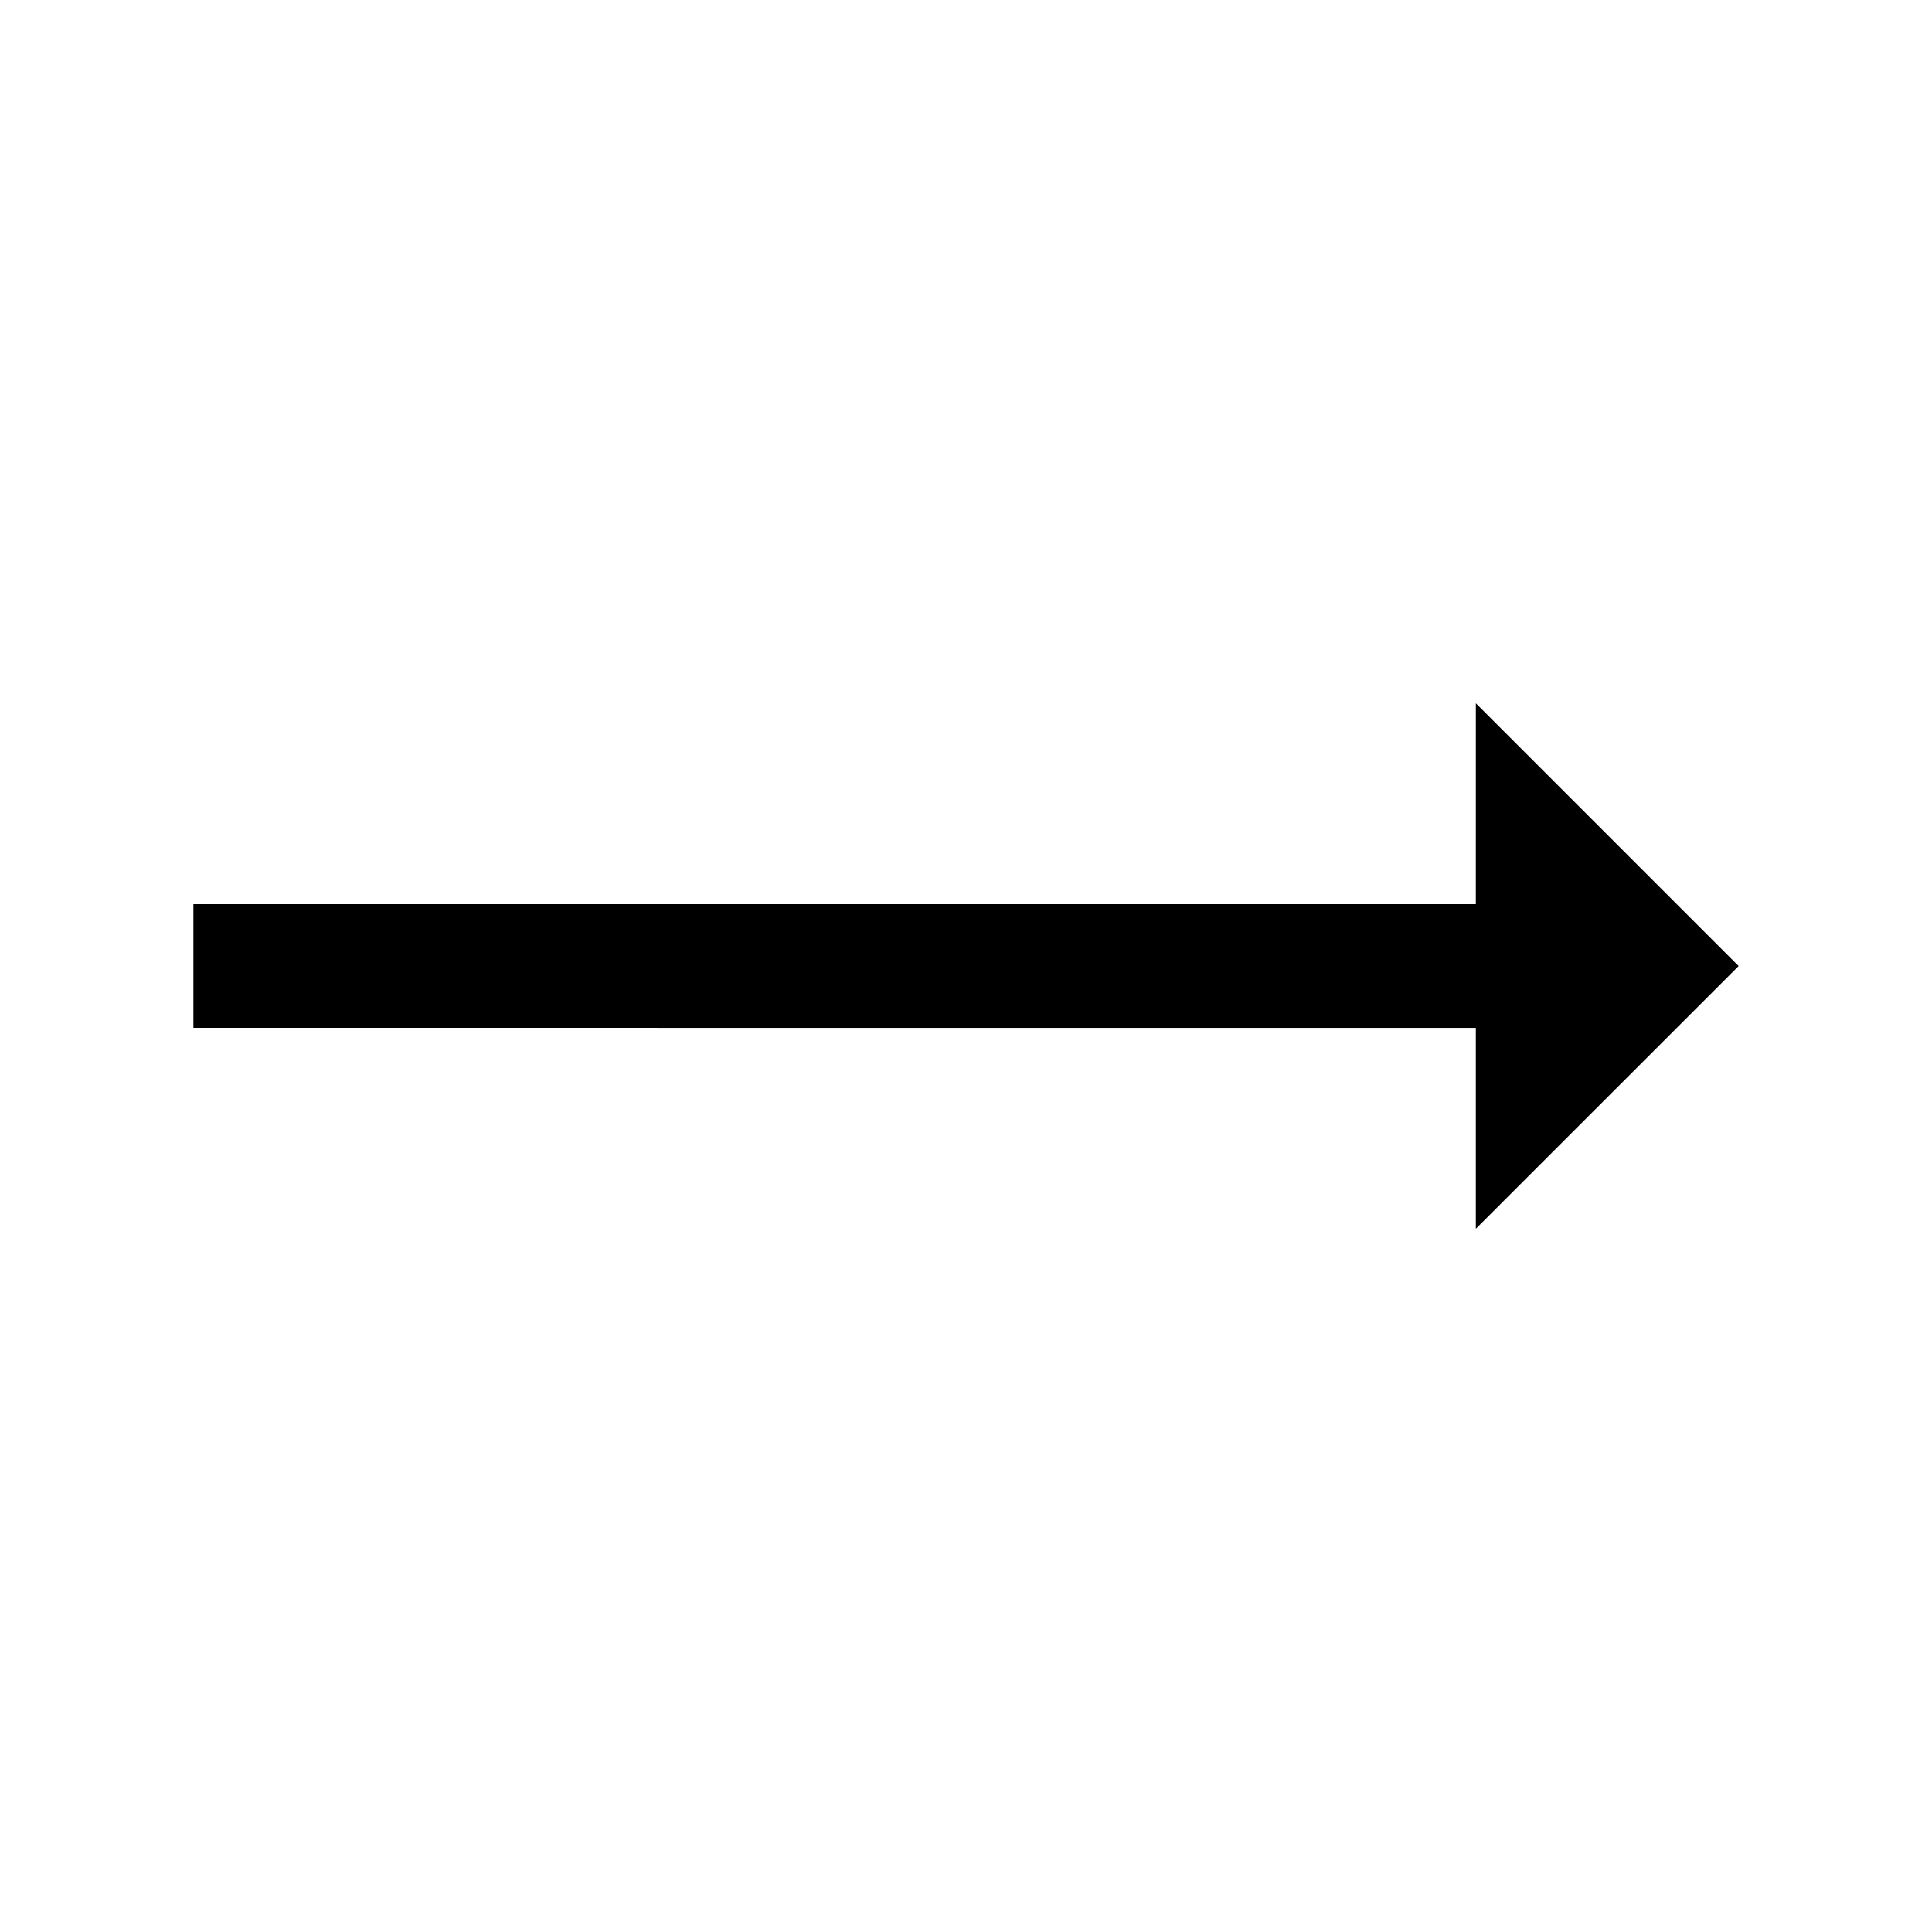
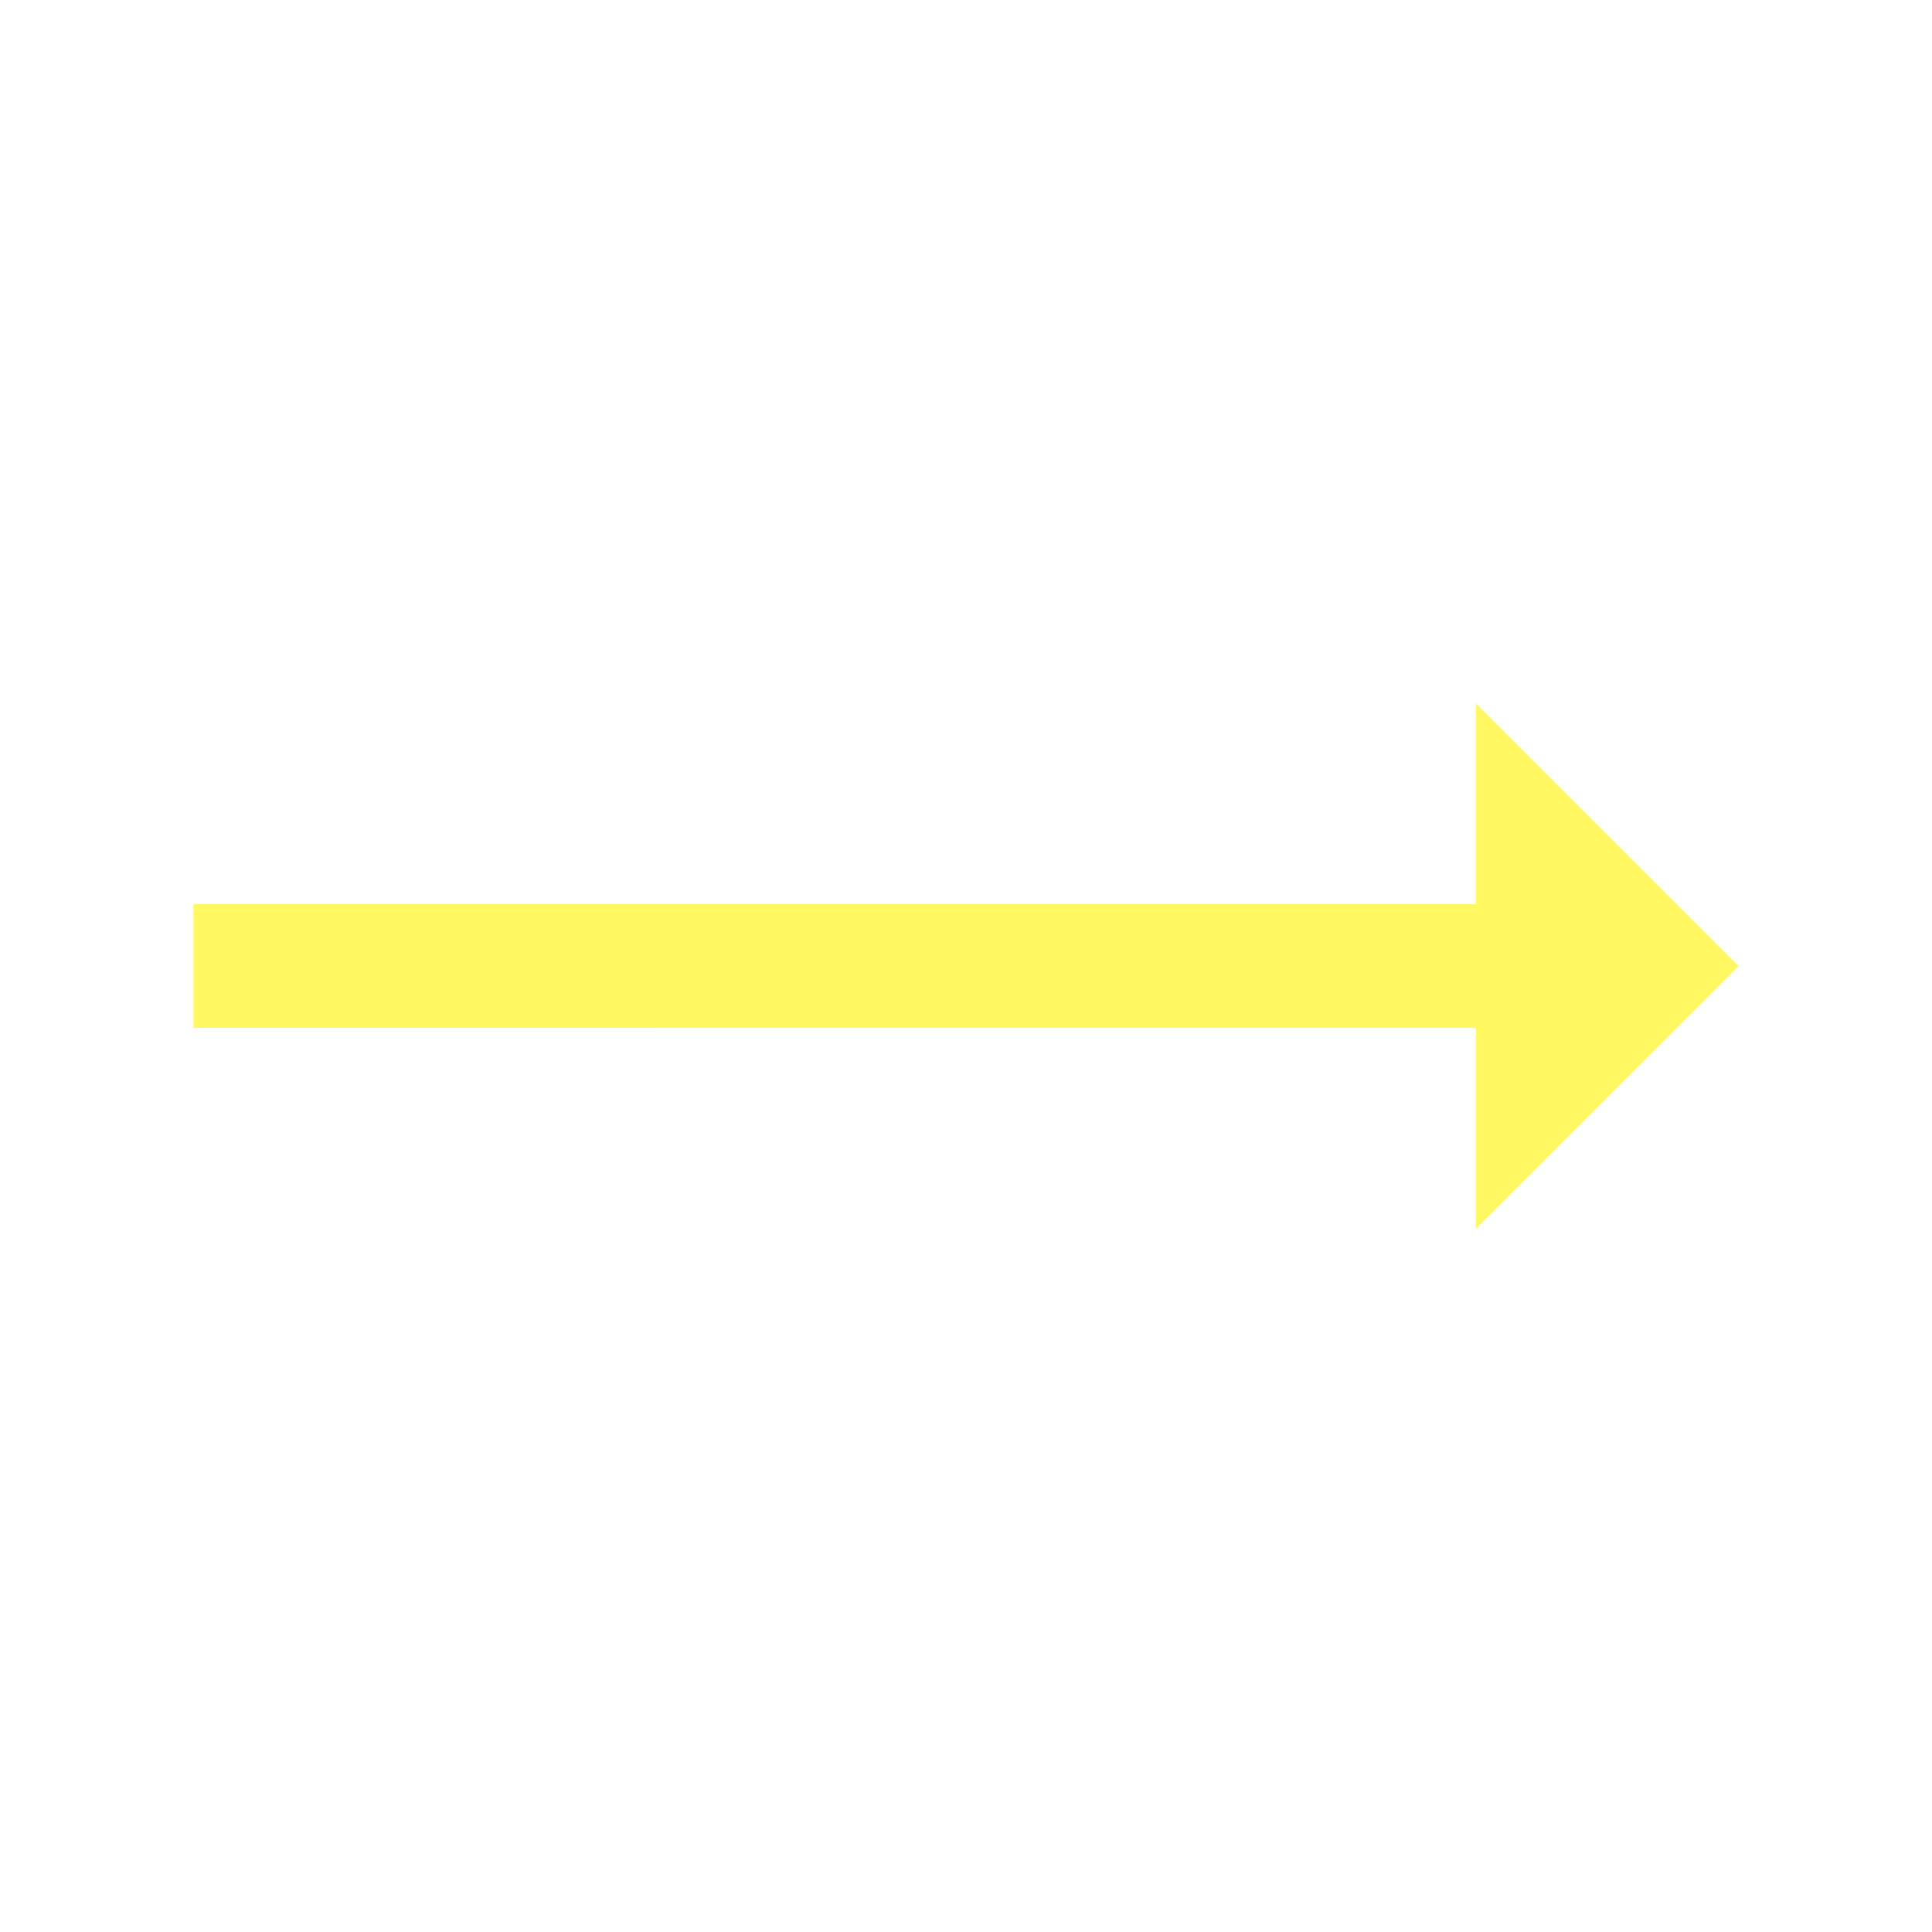
<svg xmlns="http://www.w3.org/2000/svg" version="1.1" x="0px" y="0px" viewBox="0 0 100 100" enable-background="new 0 0 100 100" xml:space="preserve" style="max-width:100%" height="100%">
-   <g style="" fill="currentColor">
-     <polygon points="76.389,53.202 76.389,63.601 89.991,50.003 76.39,36.401 76.389,46.8 10.011,46.8 10.011,53.201  " style="" fill="currentColor" />
+   <g style="" fill="#fff861">
+     <polygon points="76.389,53.202 76.389,63.601 89.991,50.003 76.39,36.401 76.389,46.8 10.011,46.8 10.011,53.201  " style="" fill="#fff861" />
  </g>
</svg>
